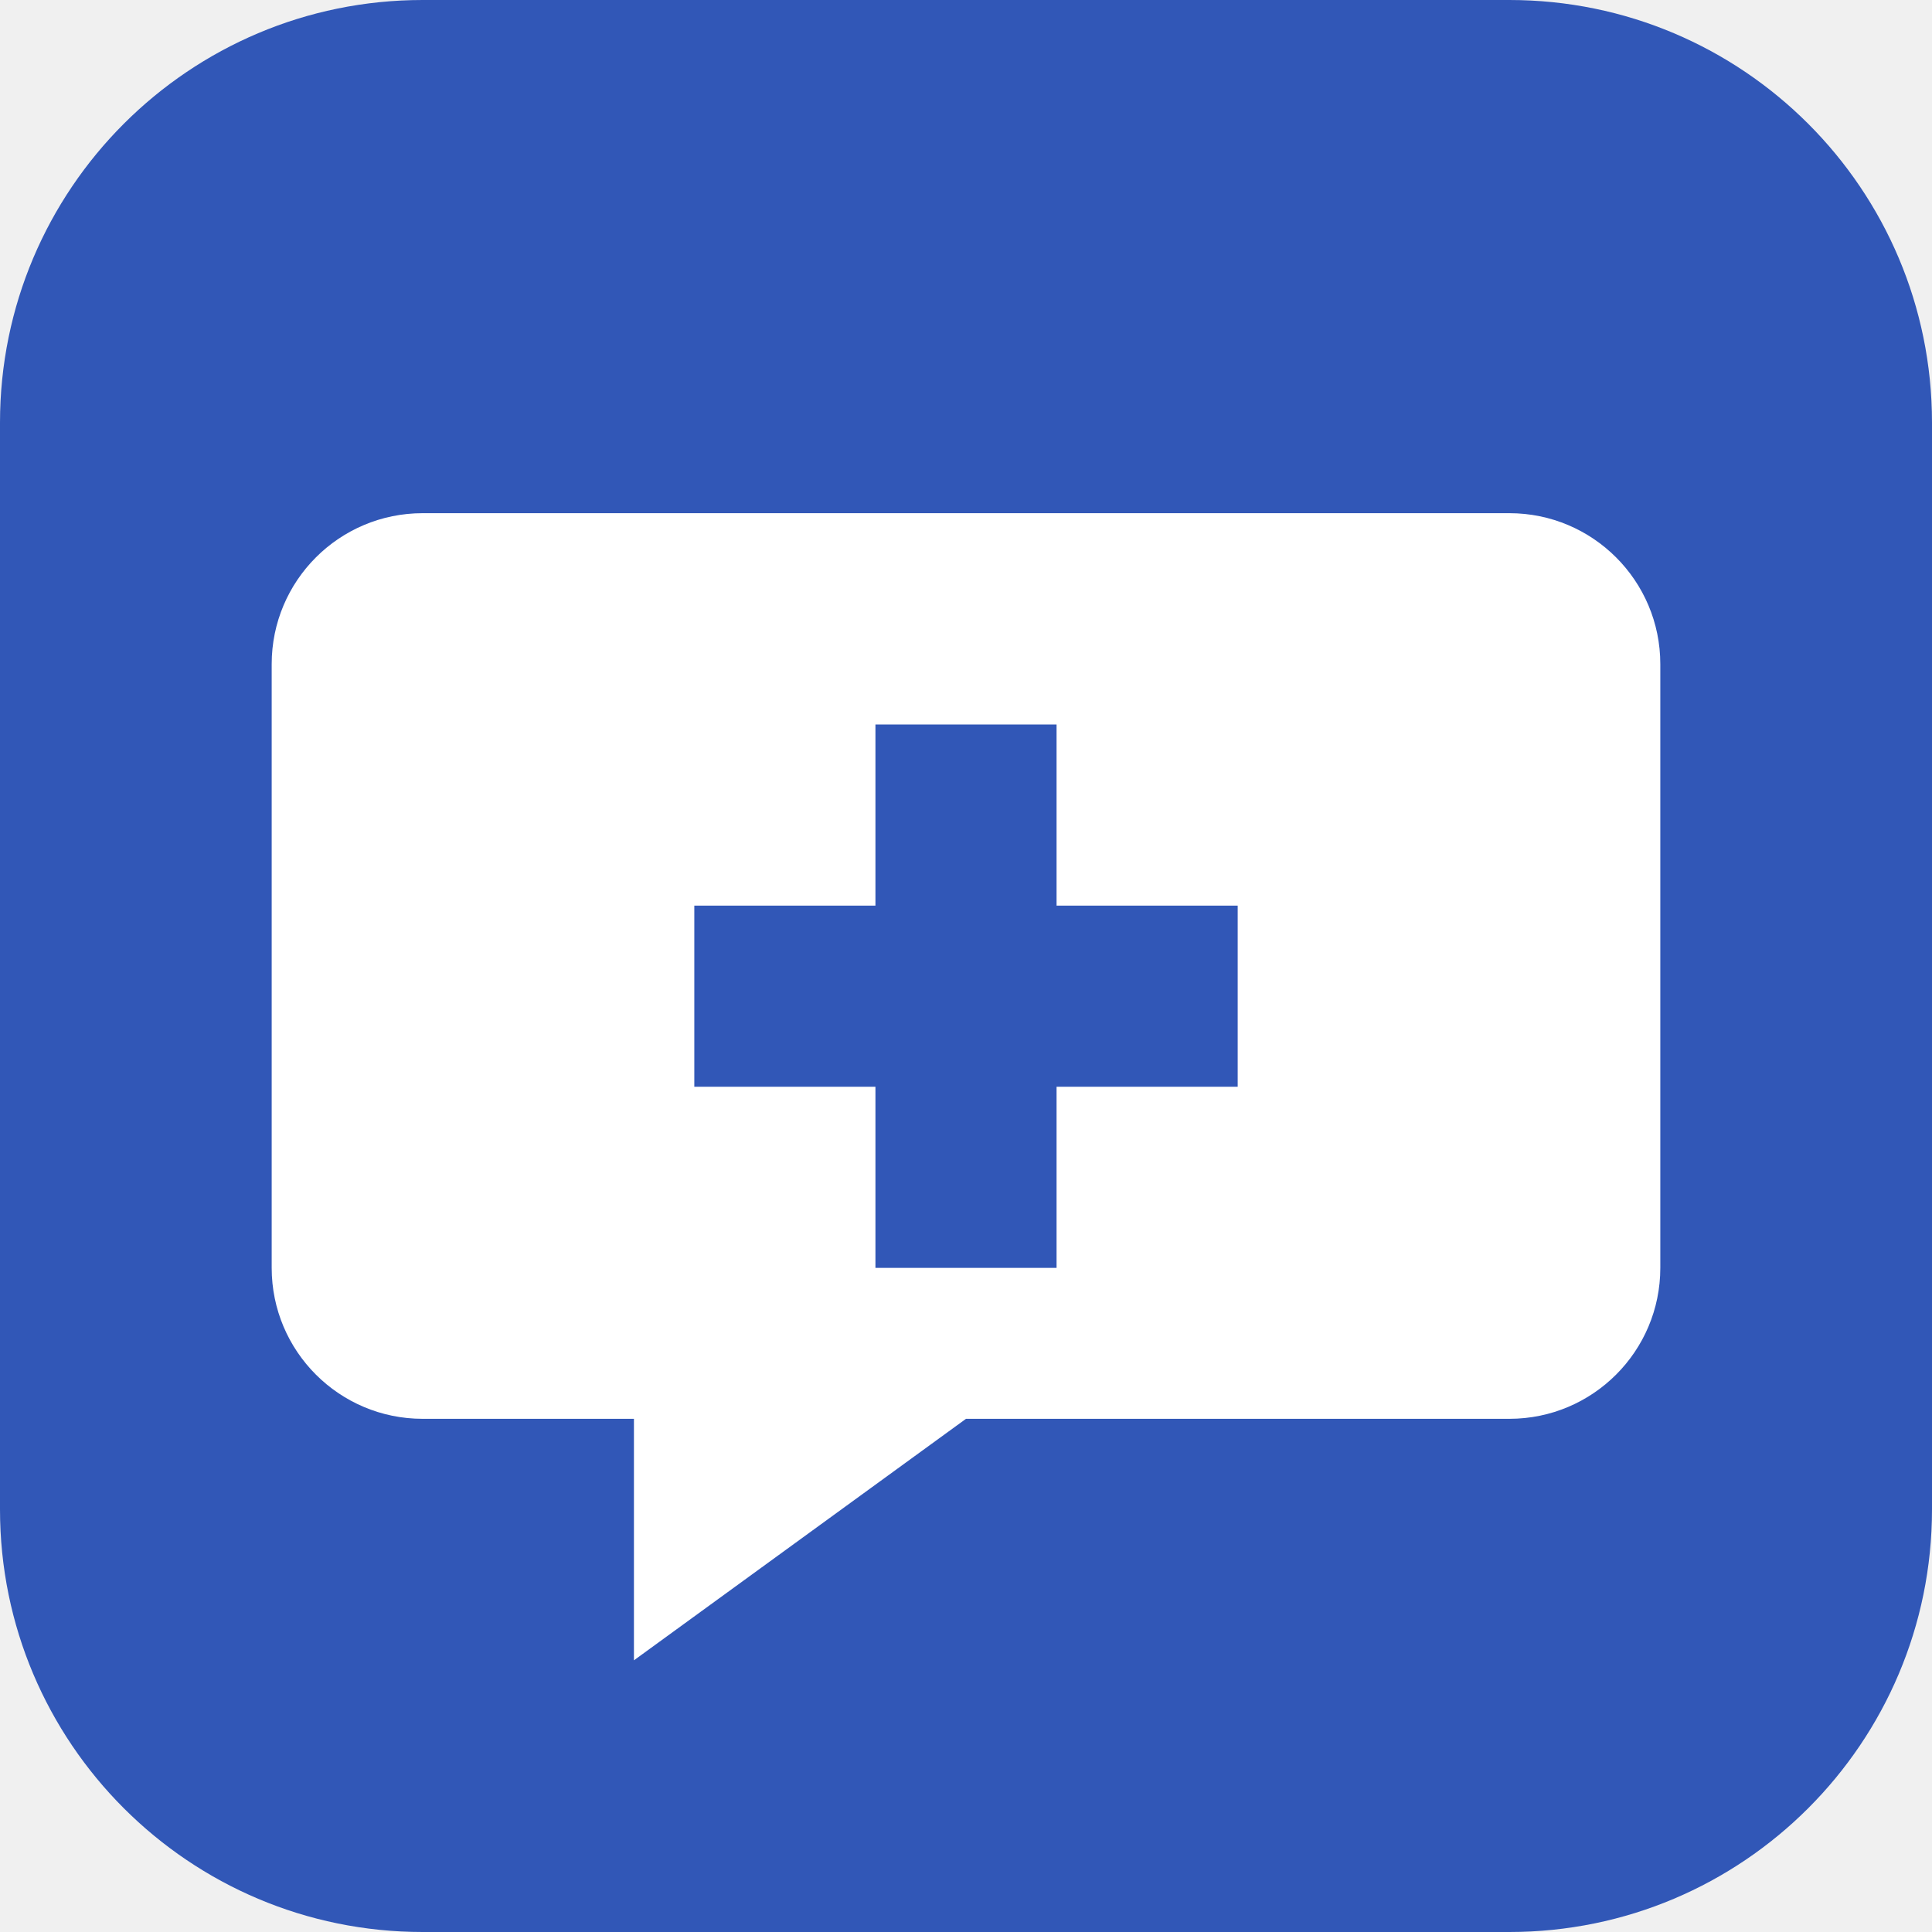
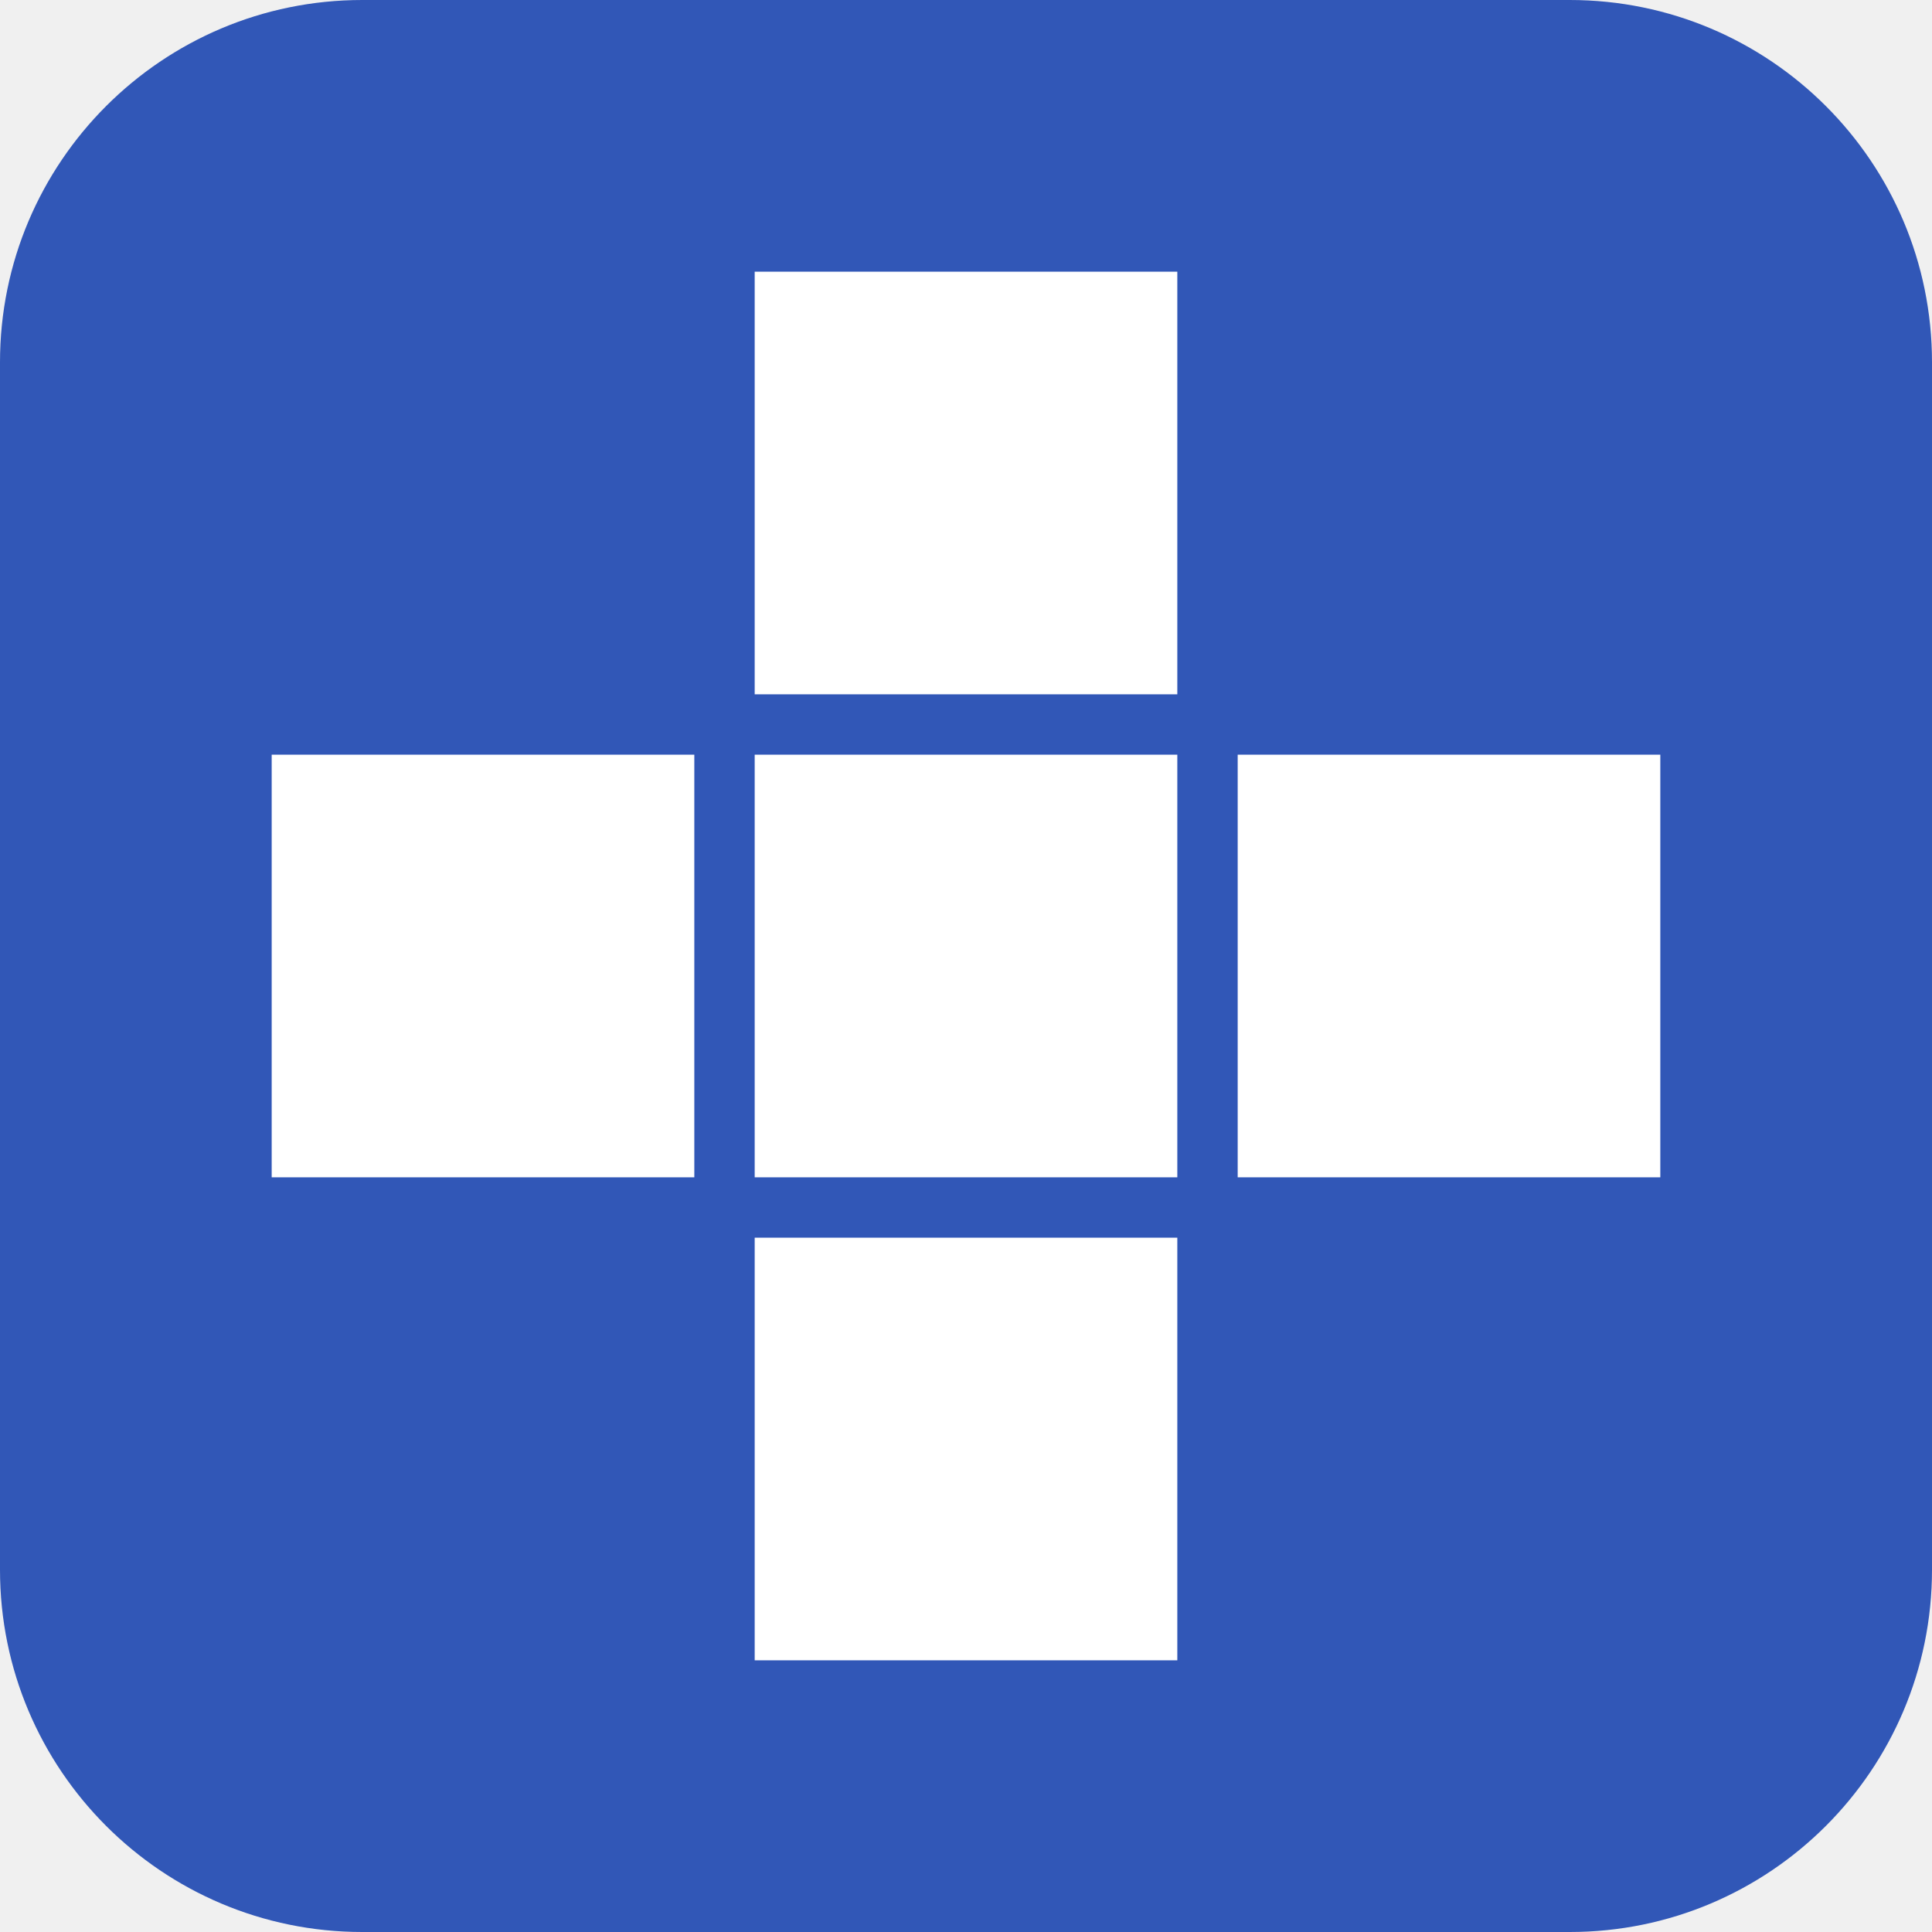
- <svg xmlns="http://www.w3.org/2000/svg" viewBox="0 0 64 64" width="64" height="64">
-   <rect width="64" height="64" rx="14" fill="#3157b7" />
-   <path fill="#ffffff" d="M14 17h36a5 5 0 0 1 5 5v20a5 5 0 0 1-5 5H32l-11 8v-8h-7a5 5 0 0 1-5-5V22a5 5 0 0 1 5-5z" />
-   <path fill="#3157b7" d="M29 24h6v6h6v6h-6v6h-6v-6h-6v-6h6z" />
+ <svg xmlns="http://www.w3.org/2000/svg" viewBox="0 0 512 512" width="512" height="512">
+   <rect width="512" height="512" rx="96" fill="#3157b7" />
+   <rect x="200.00" y="72.00" width="112.00" height="112.00" fill="#ffffff" />
+   <rect x="72.00" y="200.00" width="112.00" height="112.00" fill="#ffffff" />
+   <rect x="200.00" y="200.00" width="112.00" height="112.00" fill="#ffffff" />
+   <rect x="328.00" y="200.00" width="112.00" height="112.00" fill="#ffffff" />
+   <rect x="200.00" y="328.00" width="112.00" height="112.00" fill="#ffffff" />
</svg>
